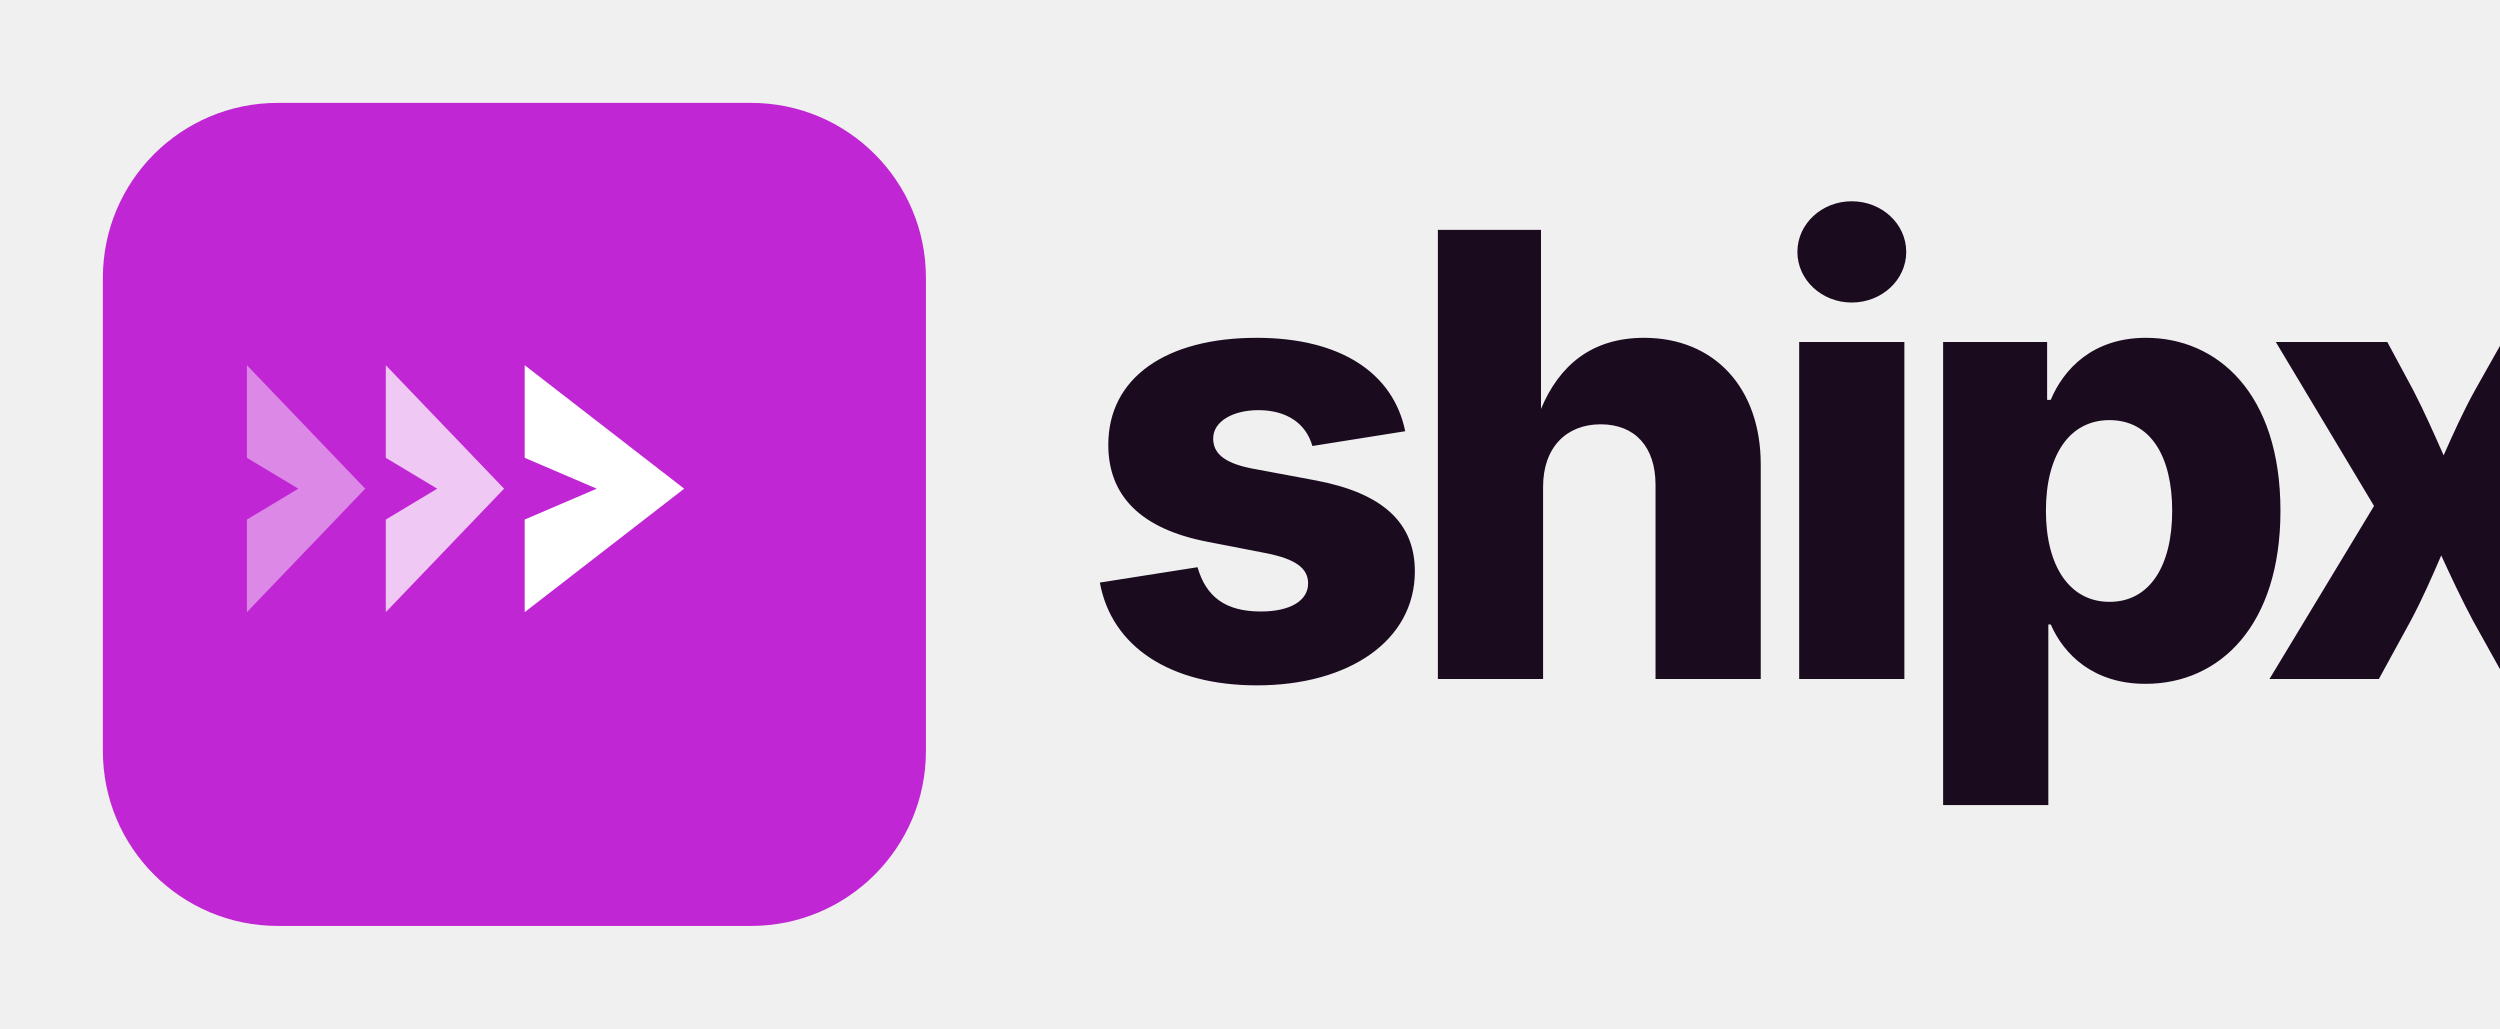
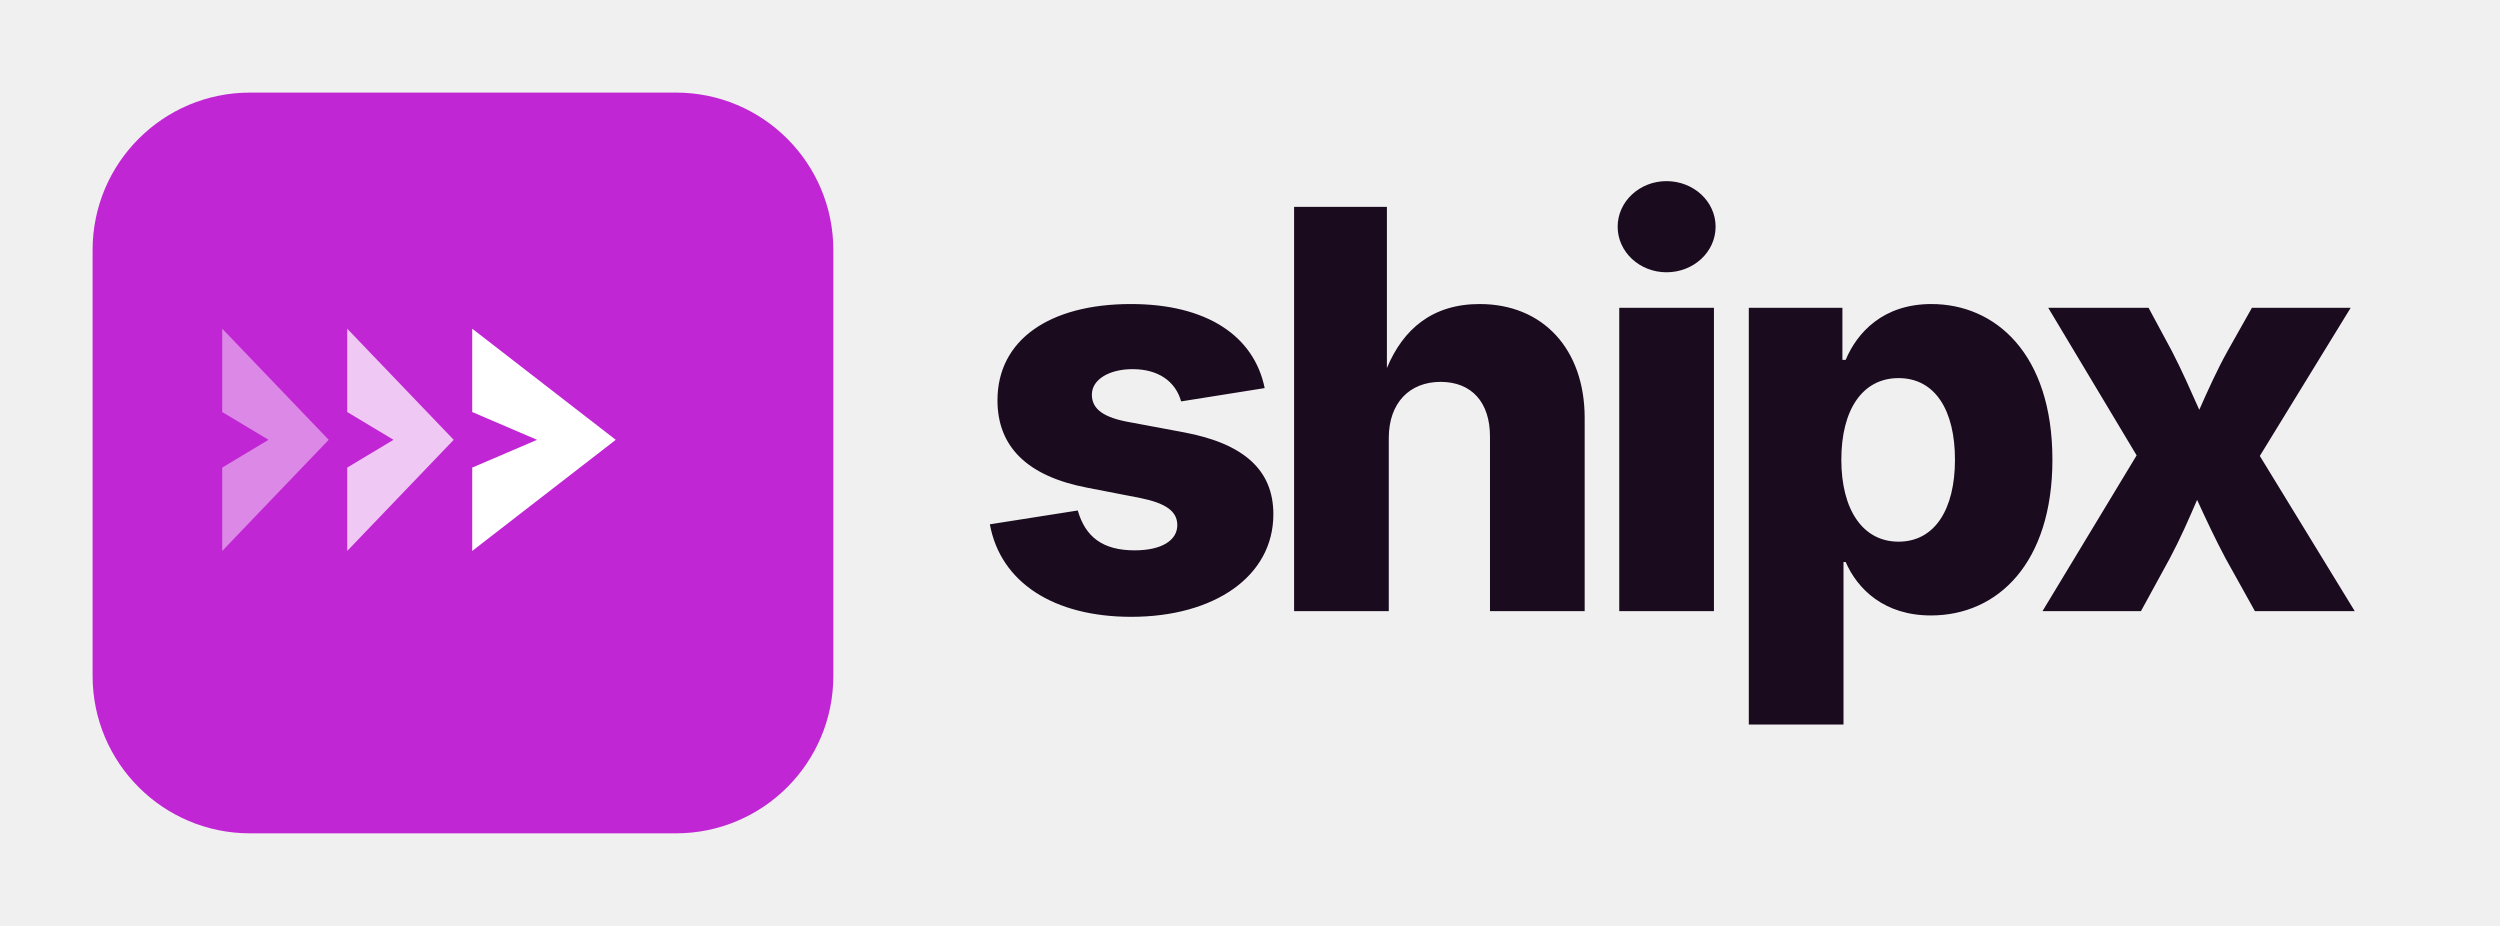
- <svg xmlns="http://www.w3.org/2000/svg" fill="none" viewBox="0 0 486 200">
+ <svg xmlns="http://www.w3.org/2000/svg" fill="none" viewBox="0 0 540 200">
  <rect fill="#c026d3" height="160" rx="34" width="160" x="20" y="20" />
  <g fill="#fff" transform="translate(20 20)">
    <path d="m28 51 23 24-23 24v-18l10-6-10-6z" opacity=".45" />
    <path d="m55 51 23 24-23 24v-18l10-6-10-6z" opacity=".75" />
    <path d="m82 51 31 24-31 24v-18l14-6-14-6z" />
  </g>
  <text fill="#1a0b1f" font-family="ui-sans-serif, system-ui, -apple-system, 'Inter', 'Segoe UI', Roboto, sans-serif" font-size="120" font-weight="800" letter-spacing="-6" x="210" y="132">shipx</text>
</svg>
